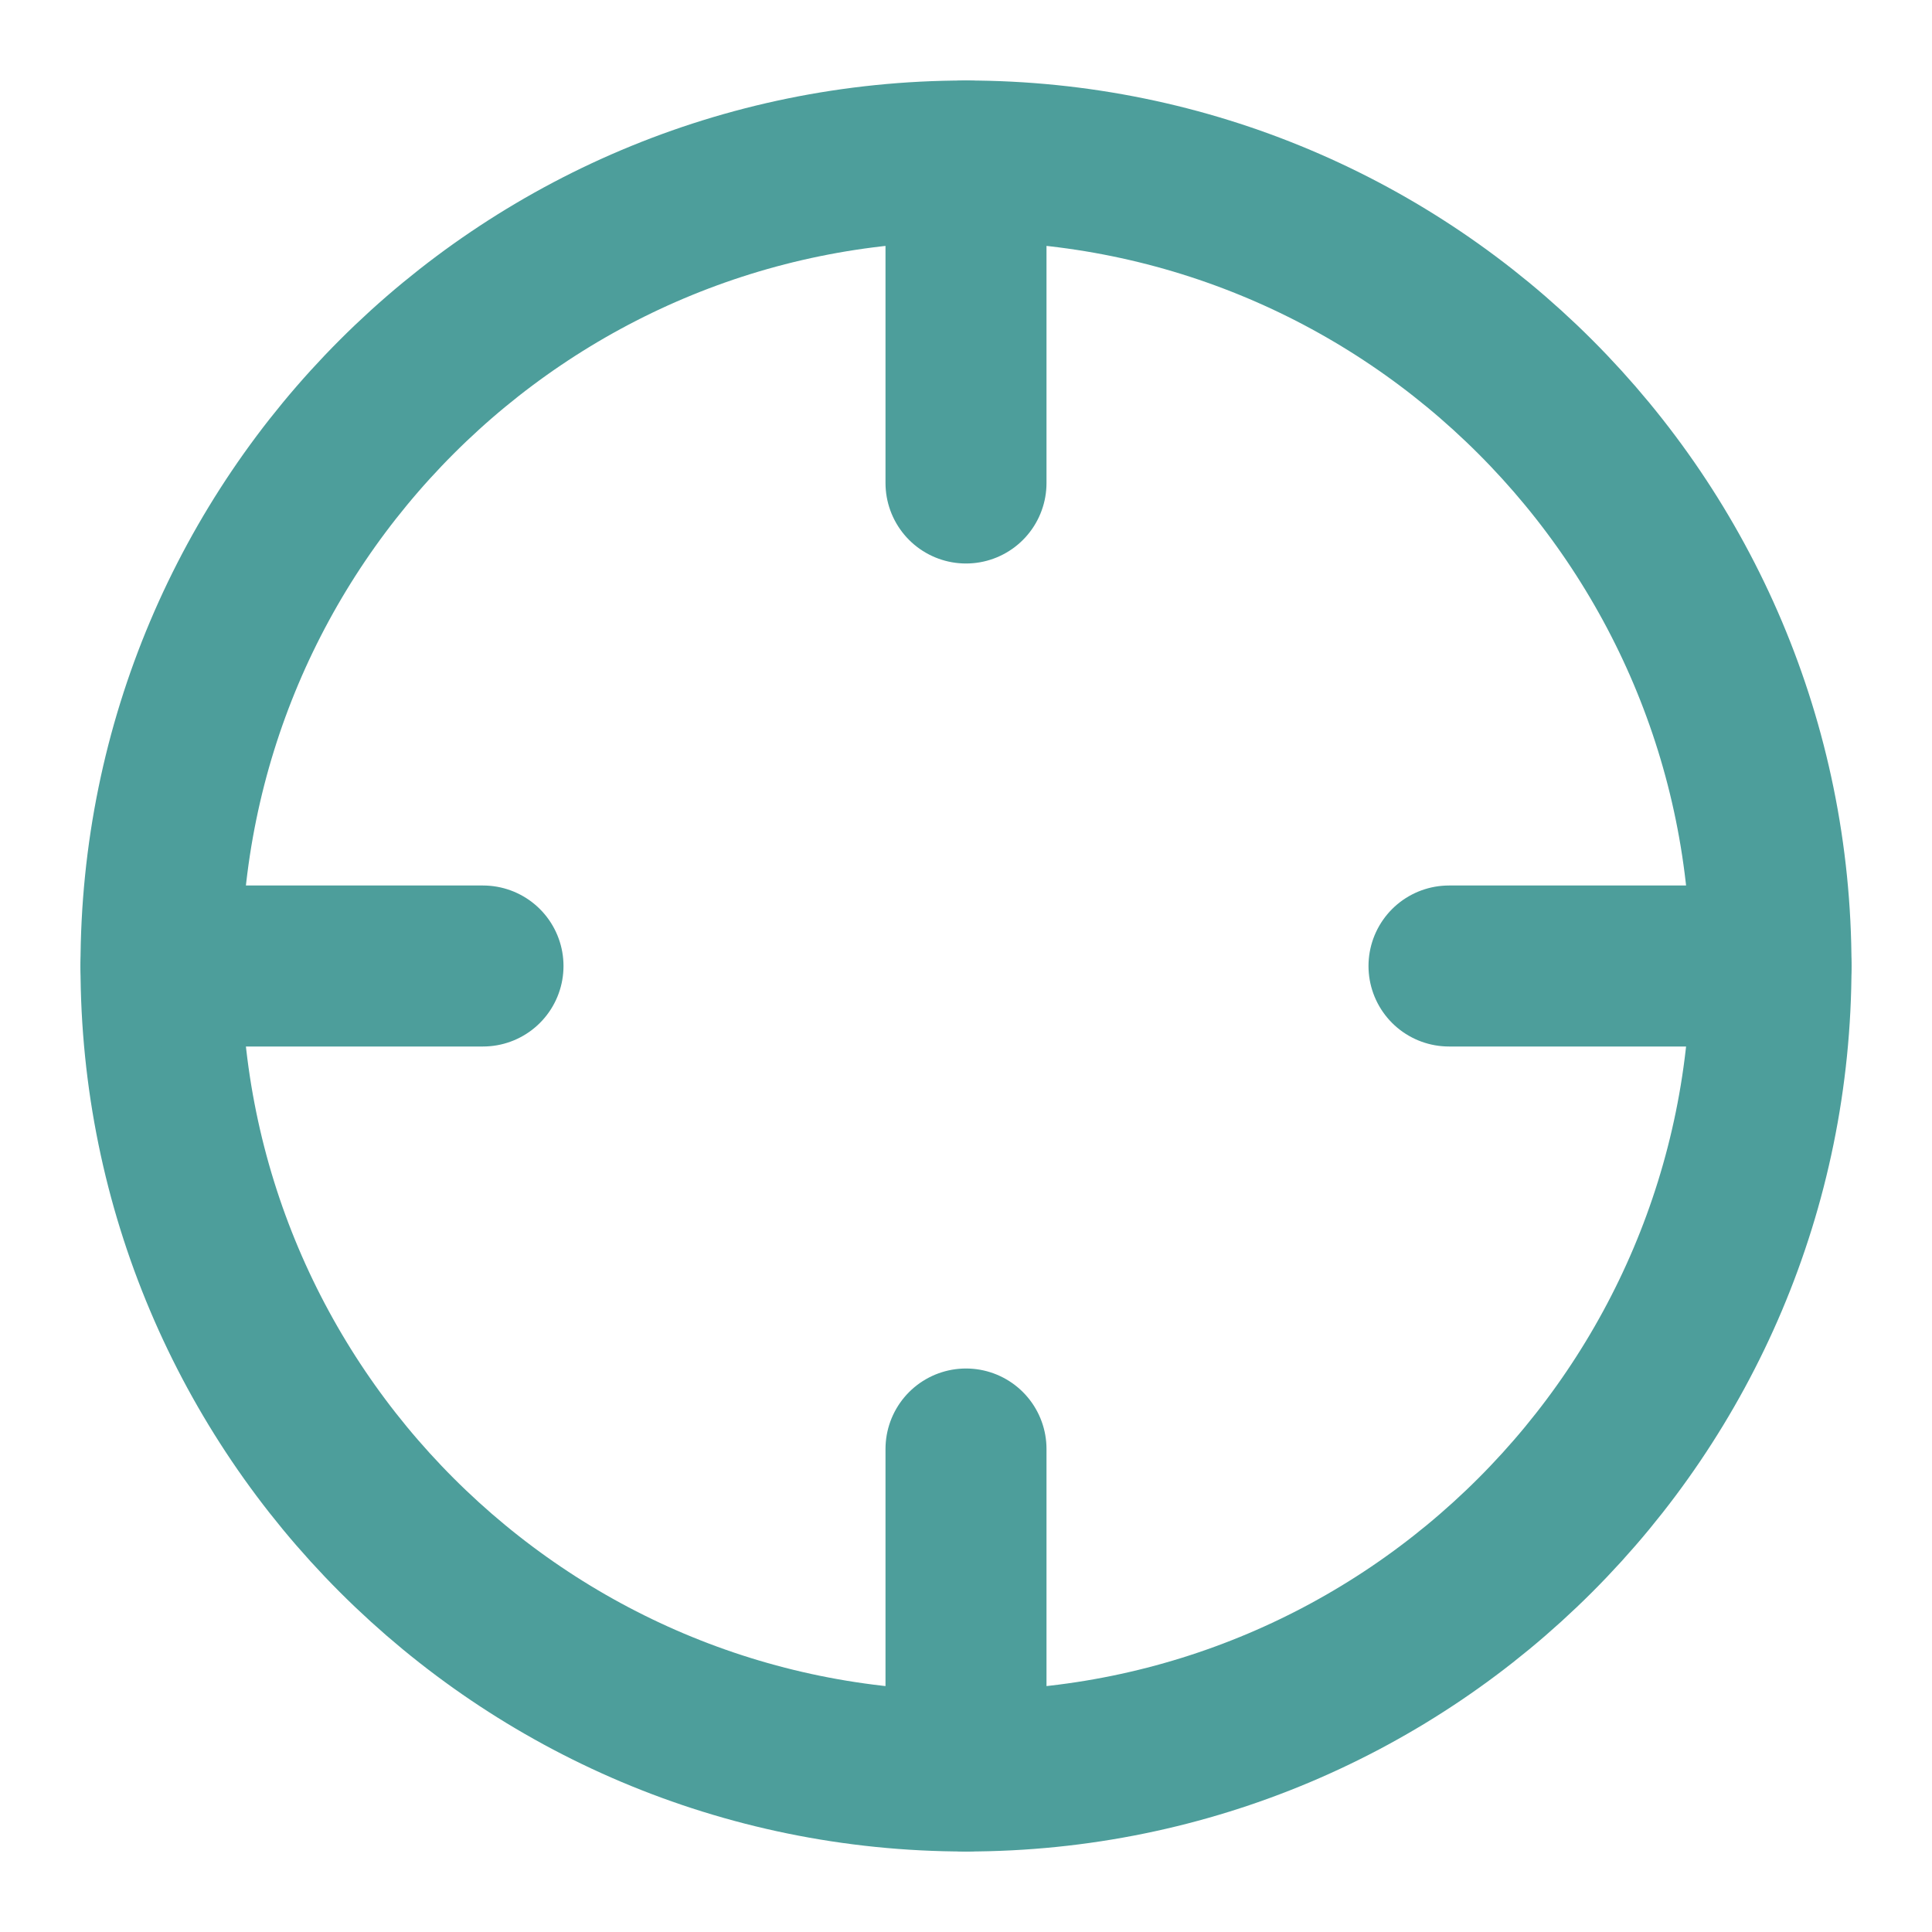
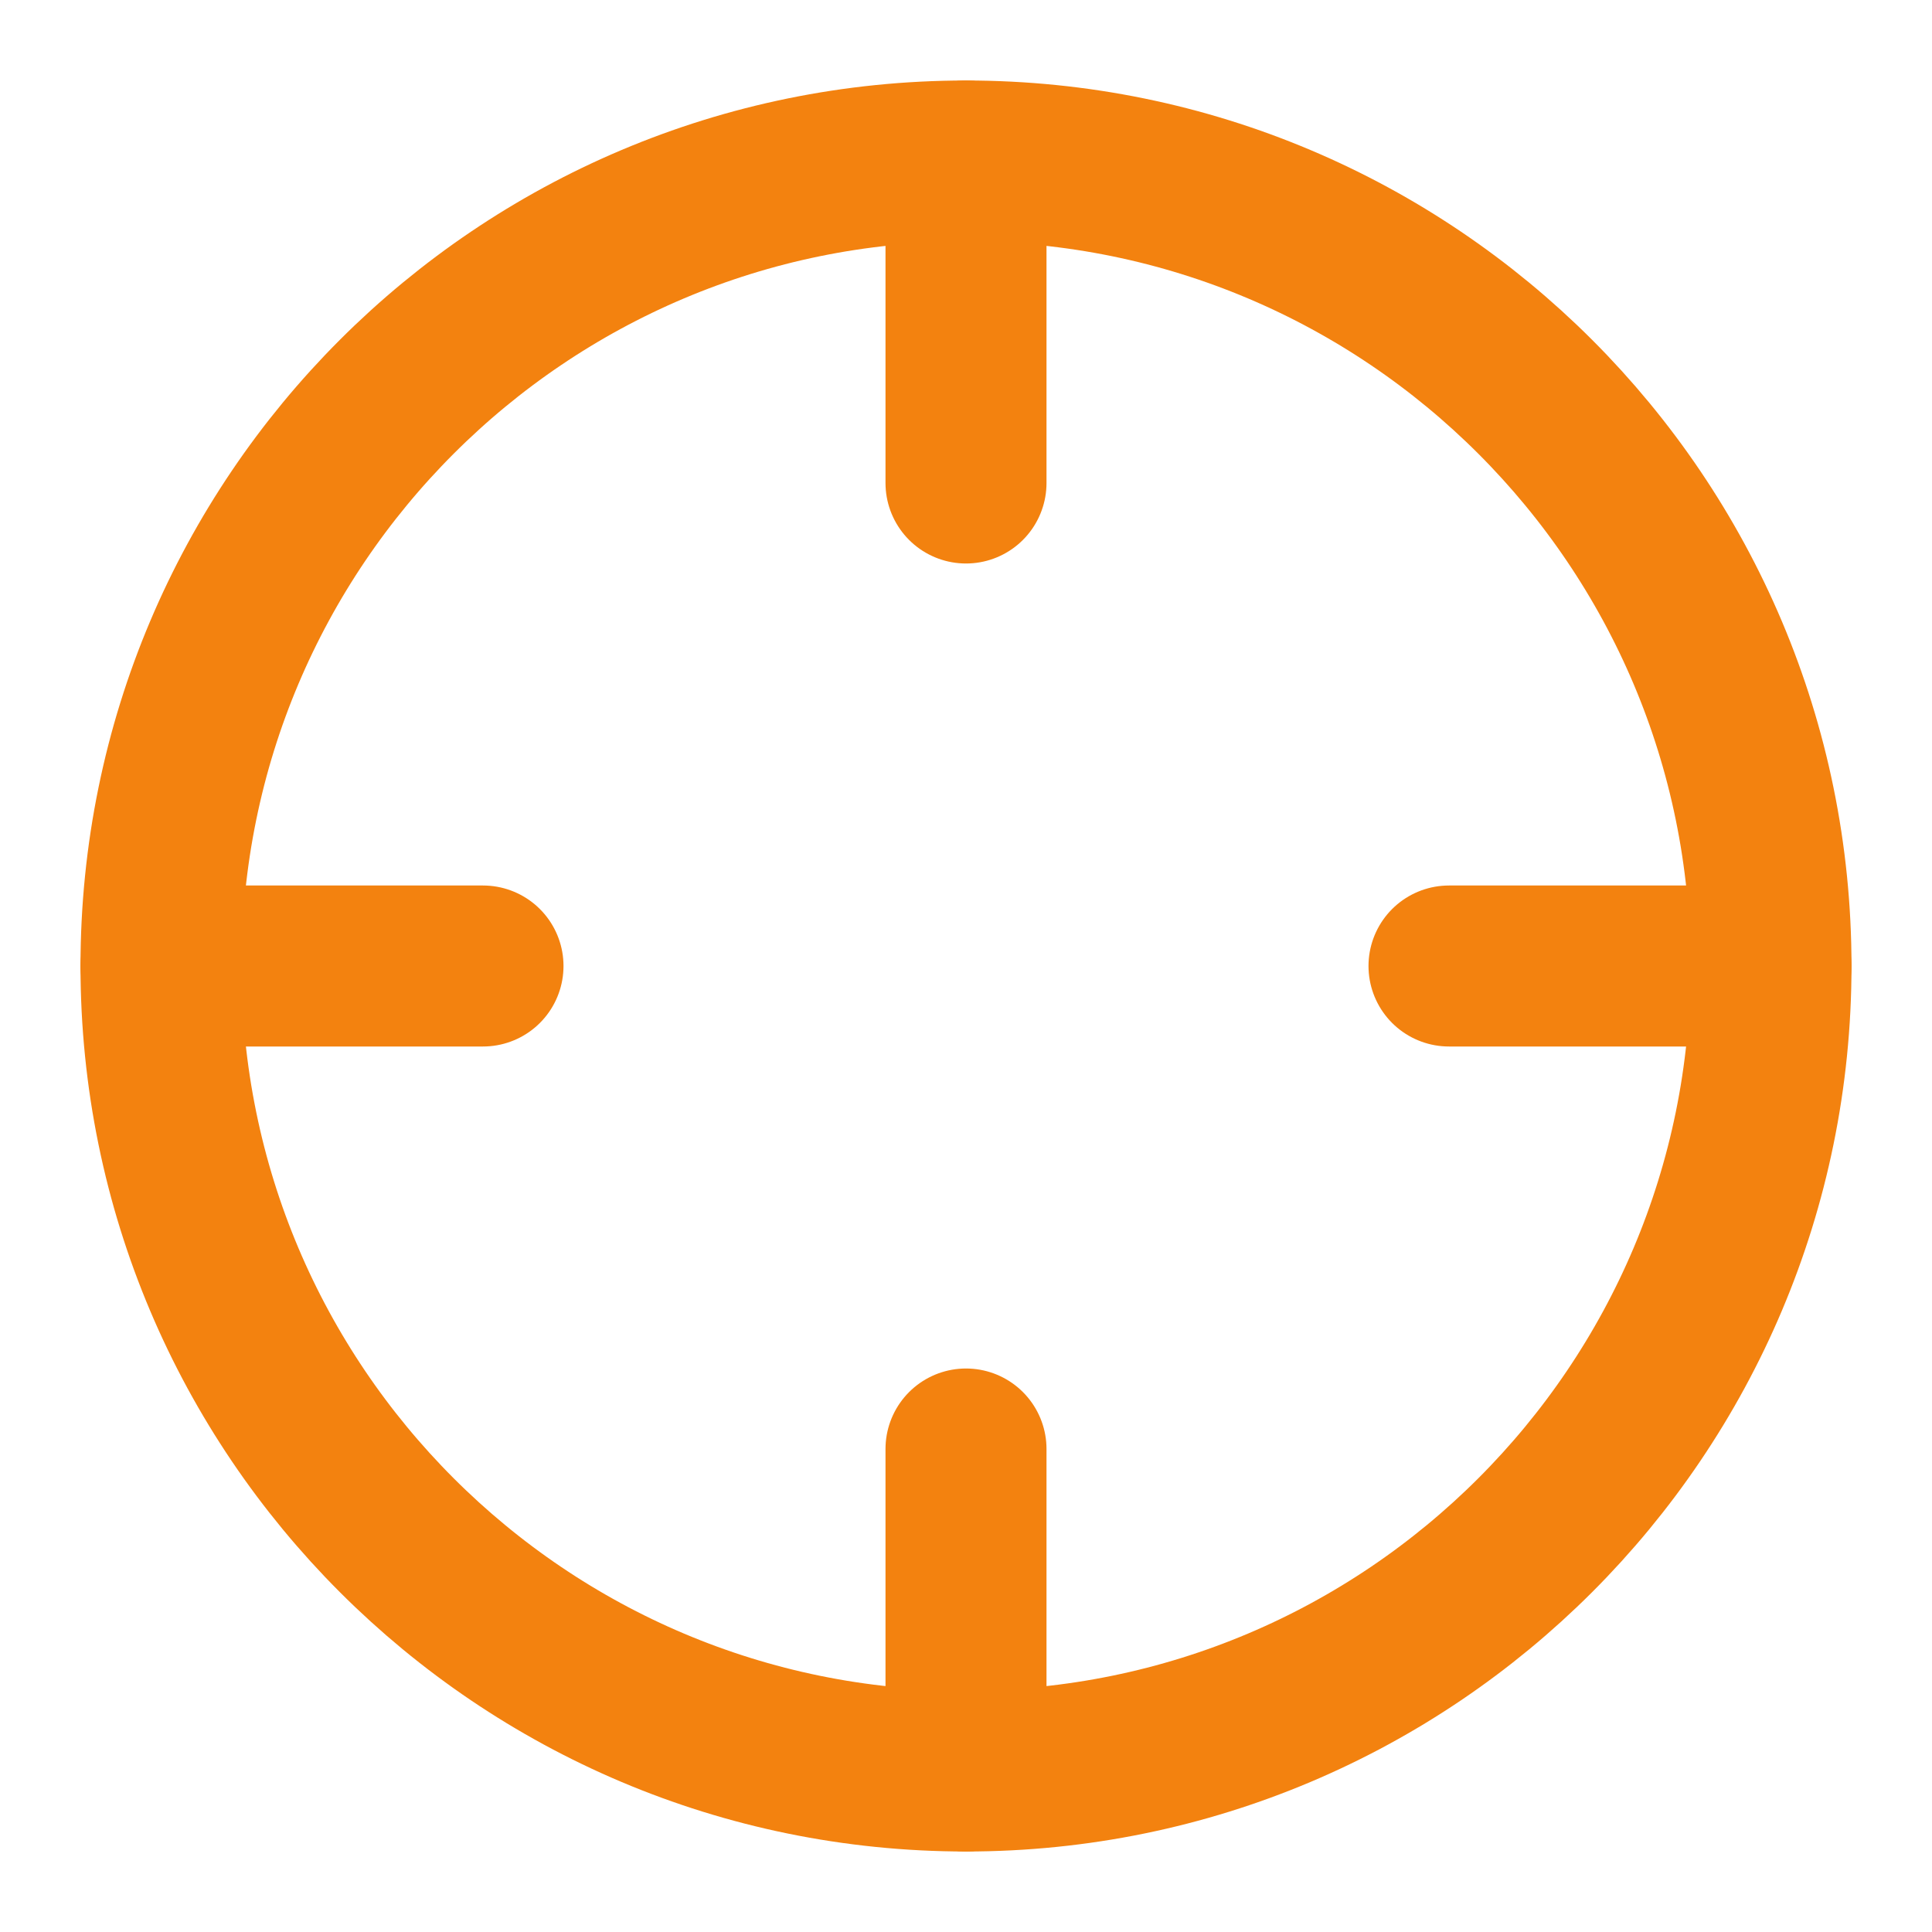
- <svg xmlns="http://www.w3.org/2000/svg" width="100" height="100" viewBox="0 0 24 24" fill="none" stroke="#4d9e9b" stroke-width="2" stroke-linecap="round" stroke-linejoin="round" class="feather feather-crosshair">
+ <svg xmlns="http://www.w3.org/2000/svg" width="100" height="100" viewBox="0 0 24 24" fill="none" stroke="#f3820f" stroke-width="2" stroke-linecap="round" stroke-linejoin="round" class="feather feather-crosshair">
  <circle cx="12" cy="12" r="10" />
  <line x1="22" y1="12" x2="18" y2="12" />
  <line x1="6" y1="12" x2="2" y2="12" />
  <line x1="12" y1="6" x2="12" y2="2" />
  <line x1="12" y1="22" x2="12" y2="18" />
</svg>
